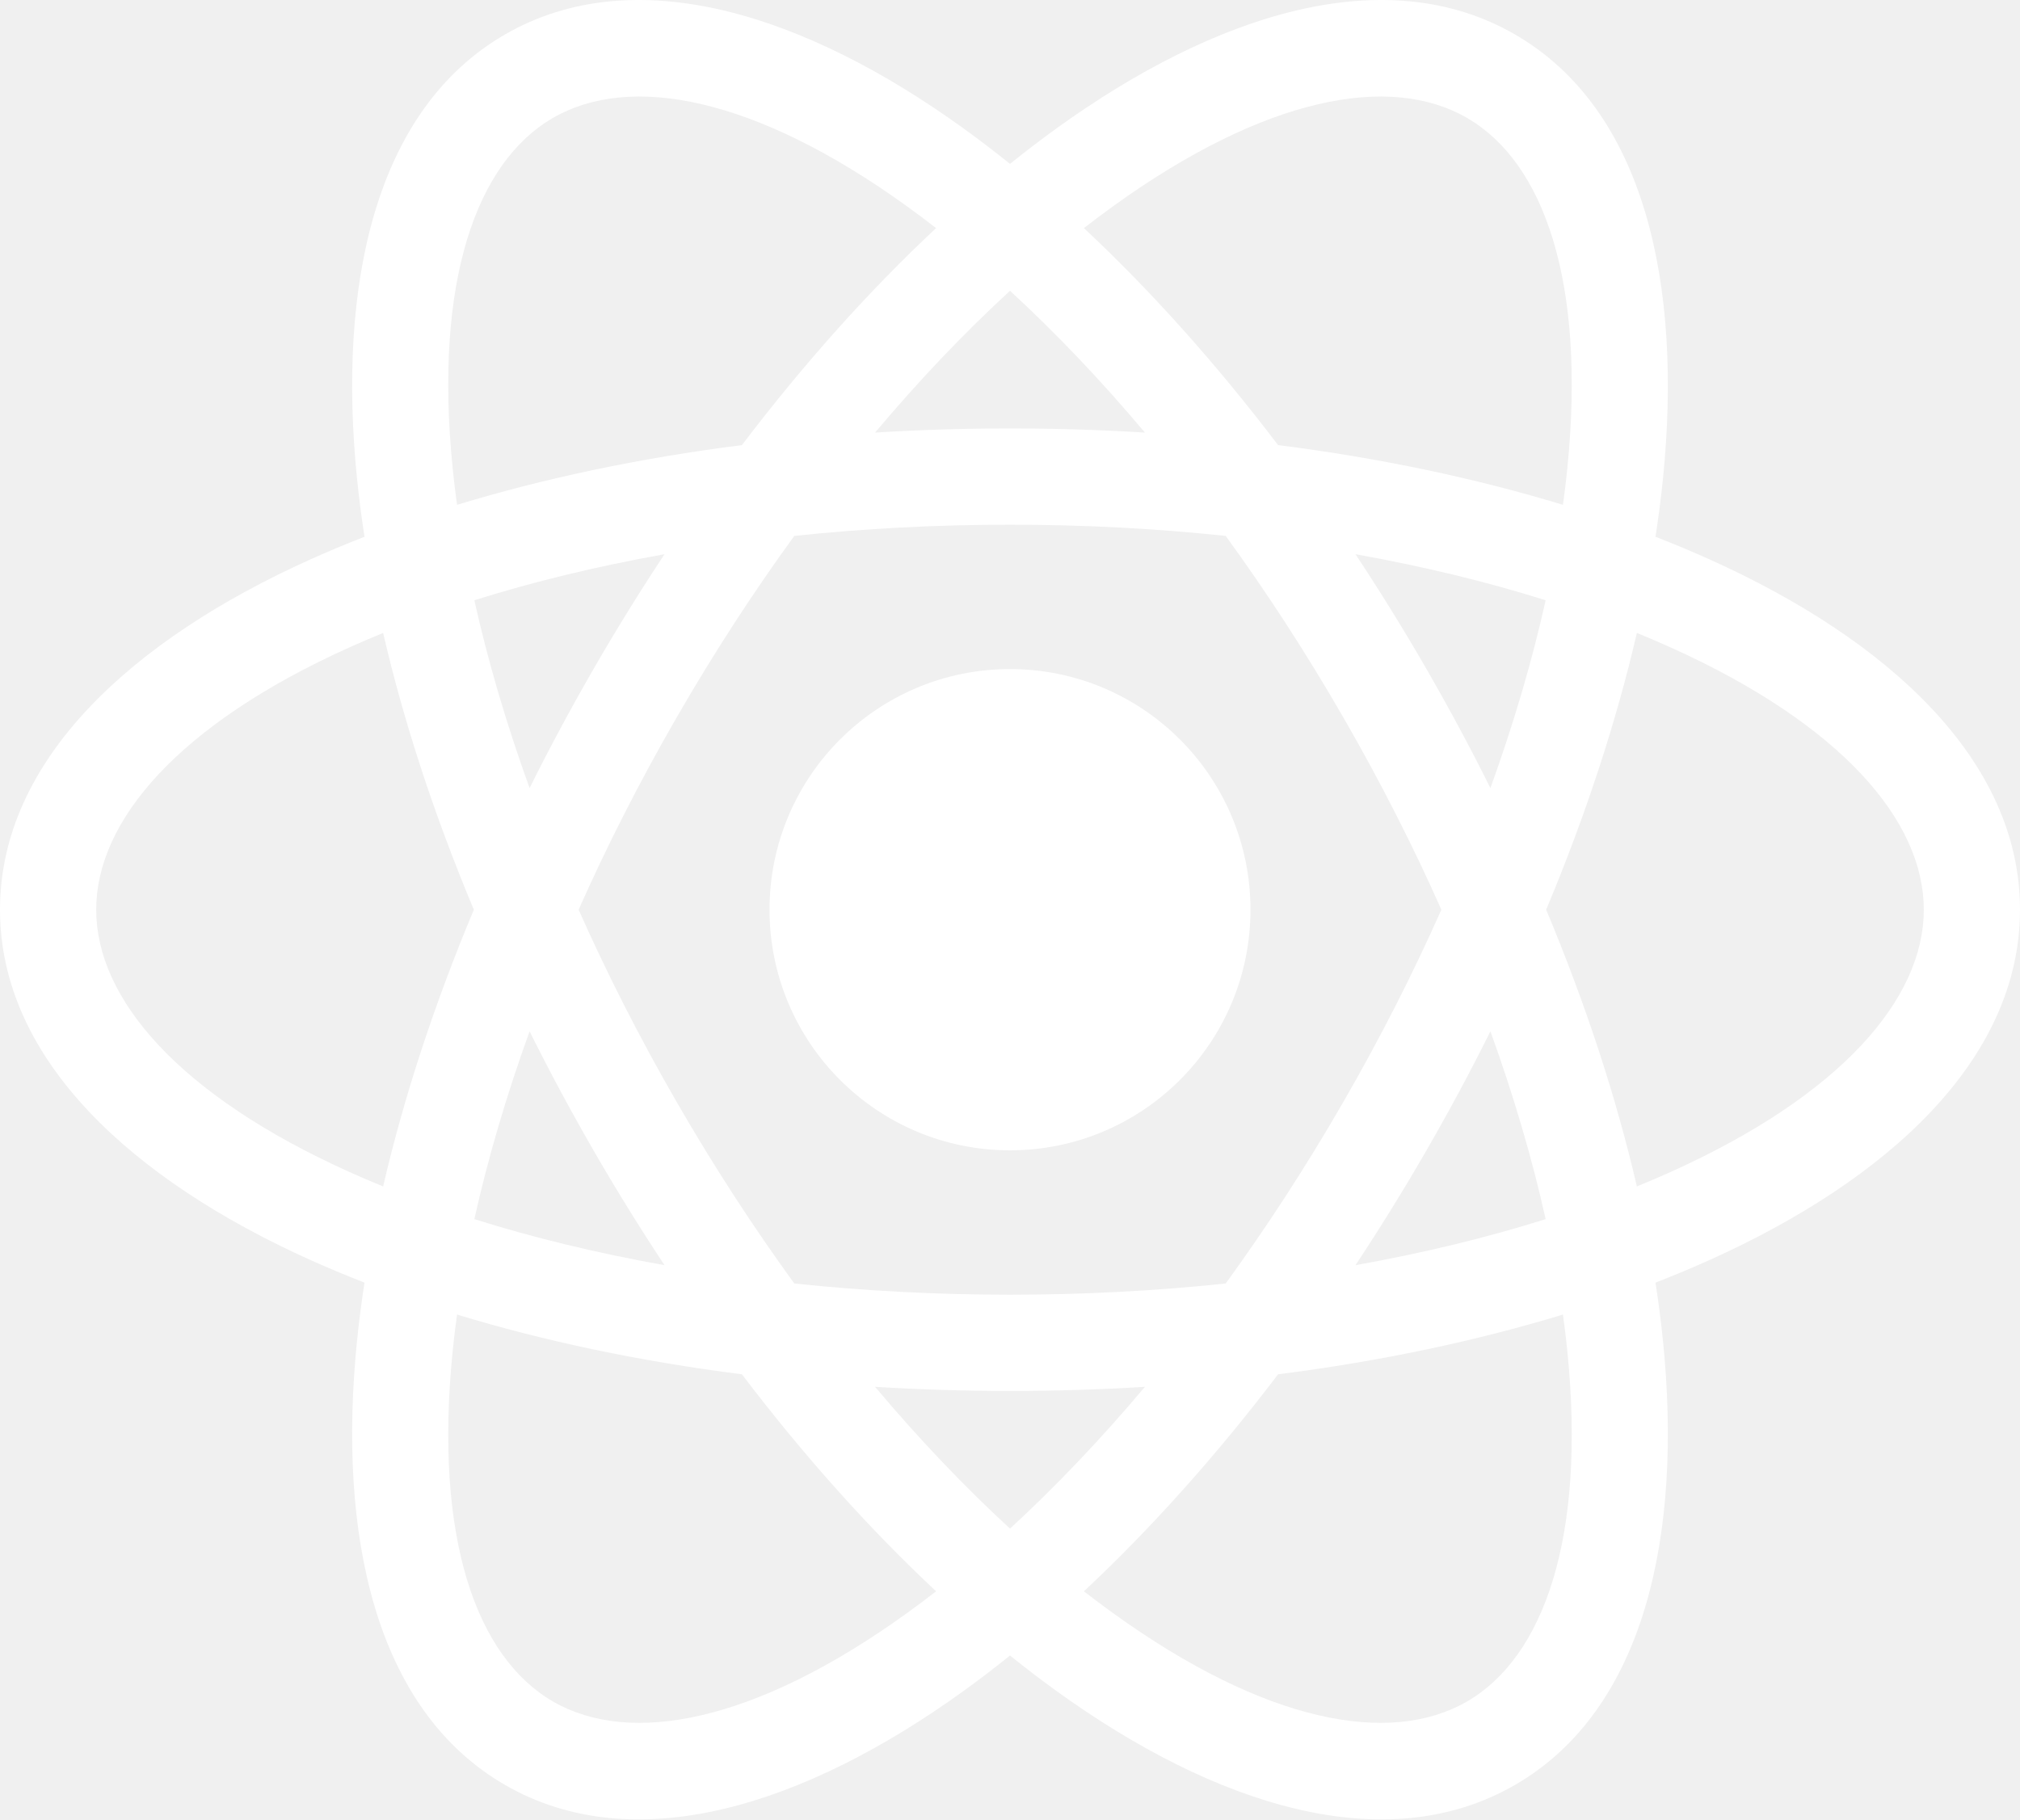
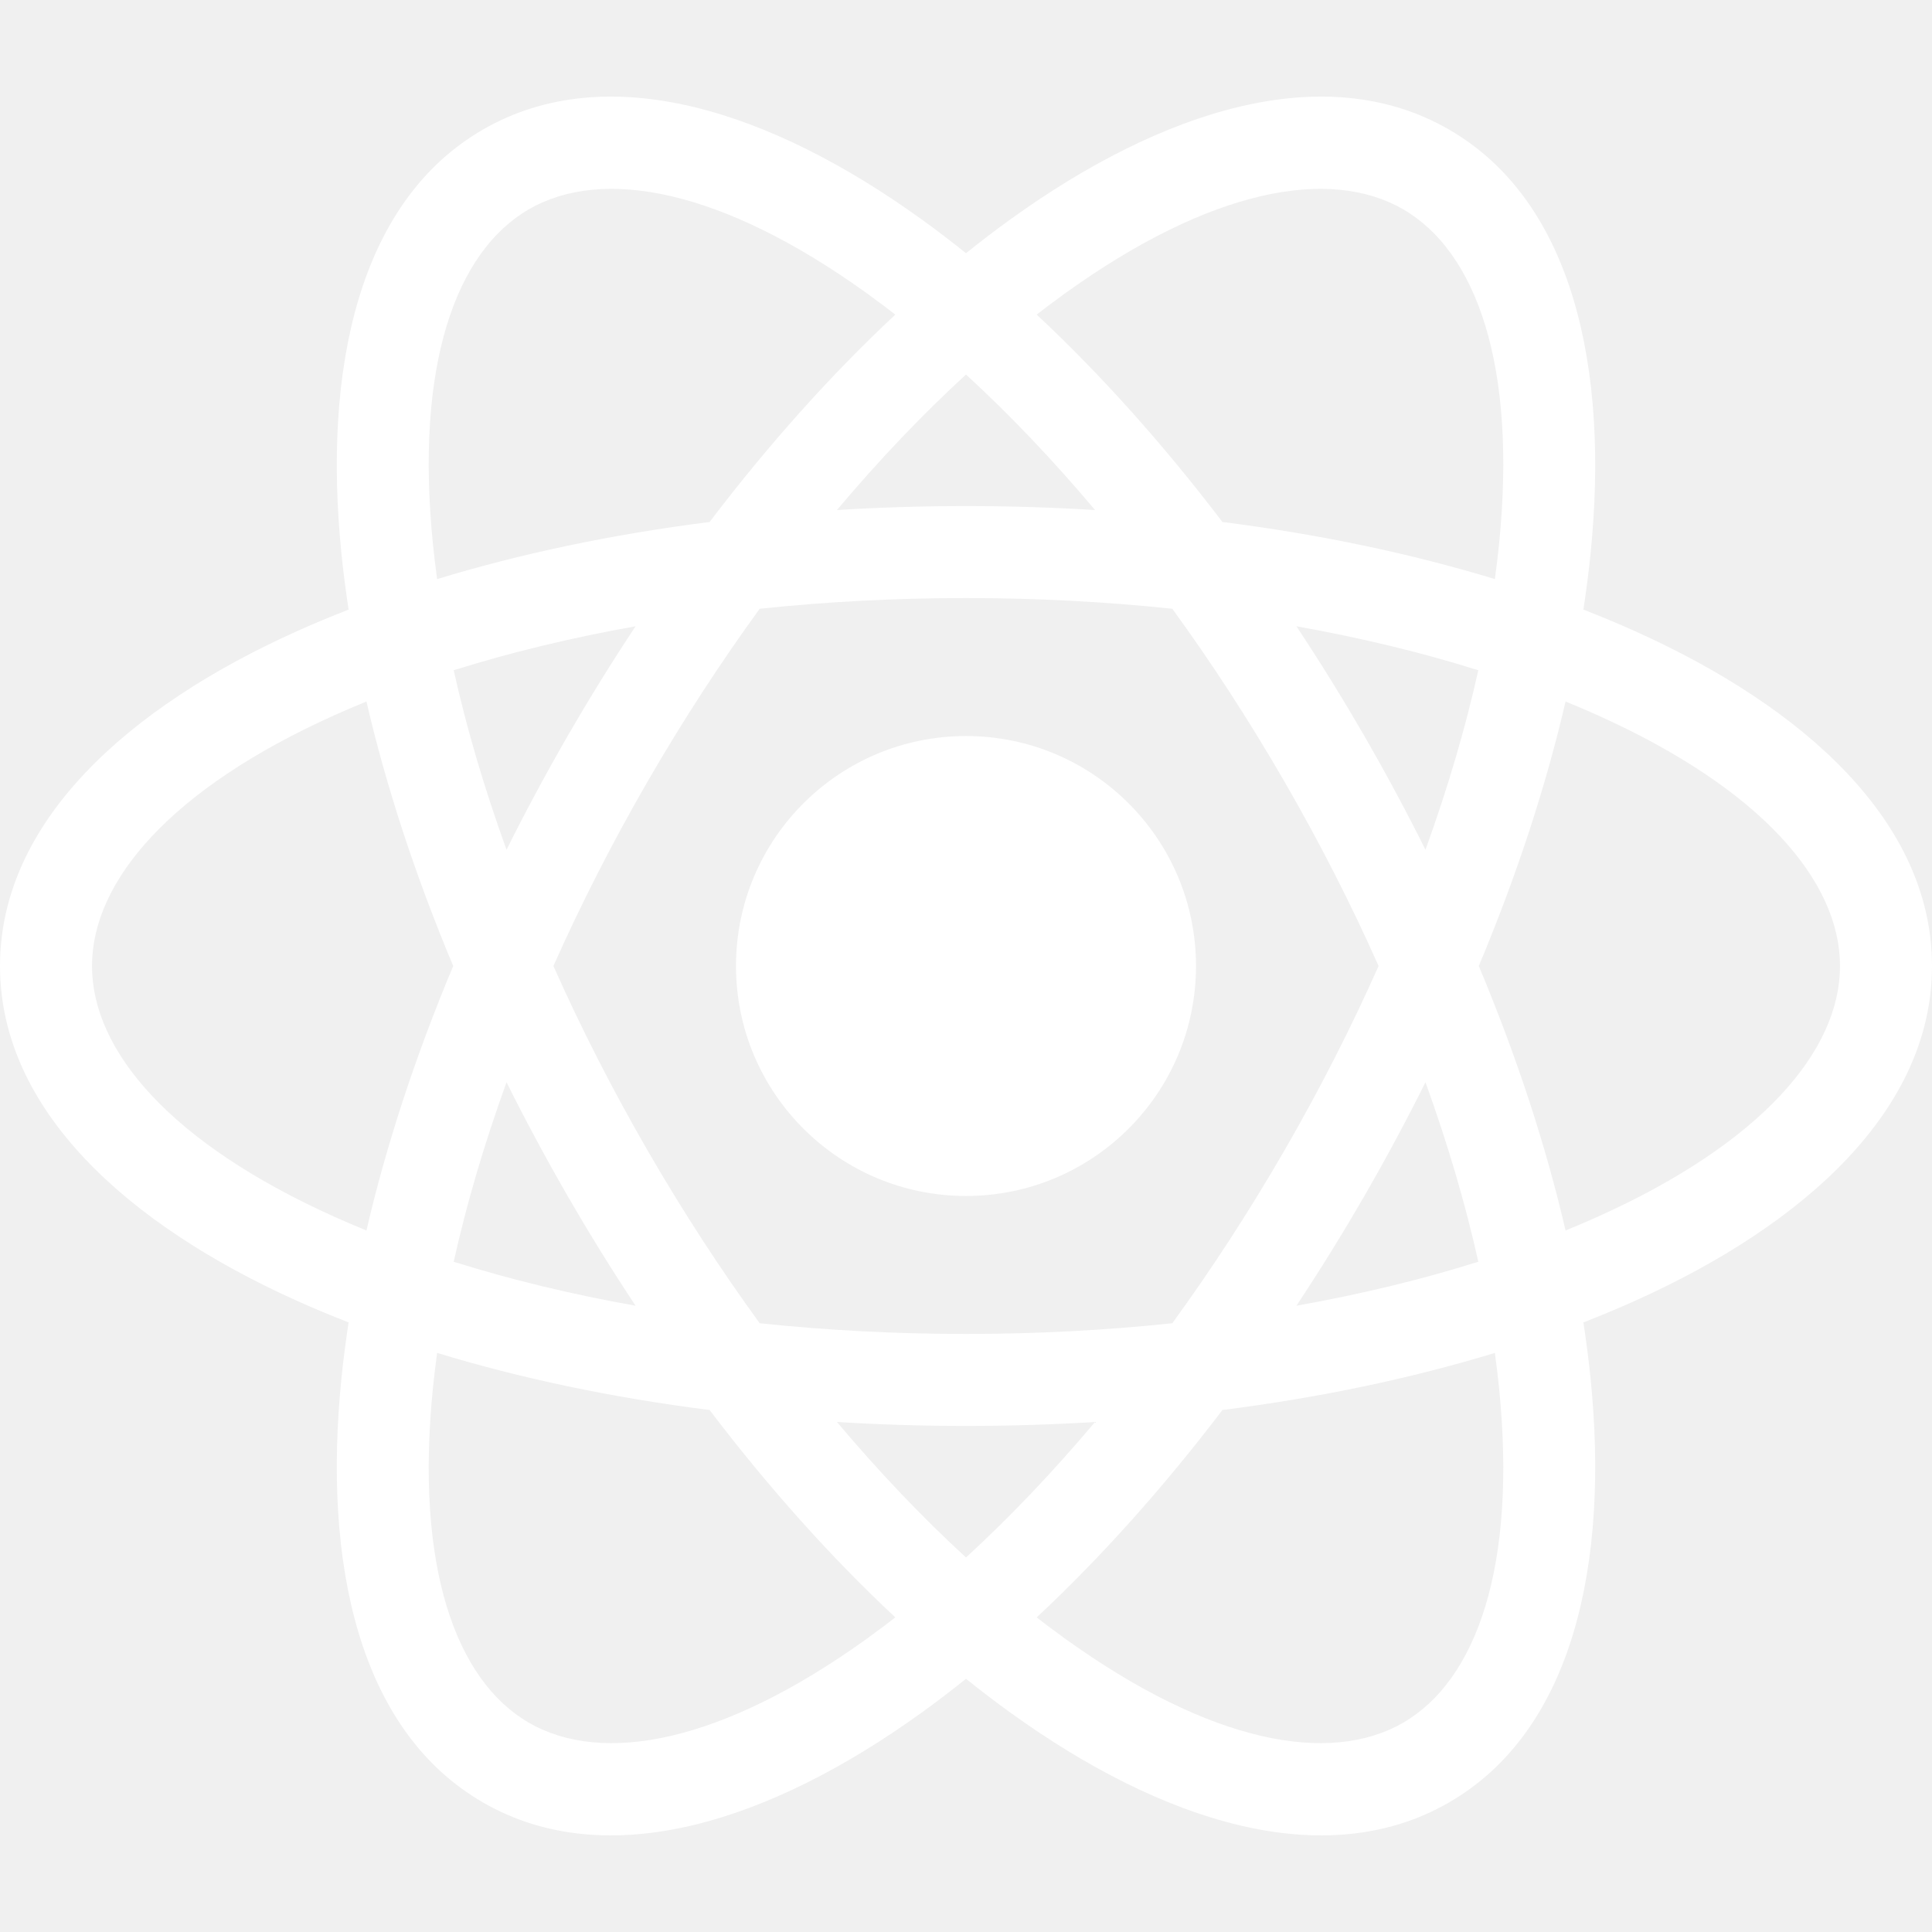
- <svg xmlns="http://www.w3.org/2000/svg" width="111" height="100" viewBox="0 0 111 100" fill="none">
-   <g clip-path="url(#clip0_3636_51)">
-     <path d="M42.286 50C42.286 42.696 48.202 36.775 55.5 36.775C62.798 36.775 68.714 42.696 68.714 50C68.714 57.304 62.798 63.225 55.5 63.225C48.202 63.225 42.286 57.304 42.286 50Z" fill="white" />
-     <path fill-rule="evenodd" clip-rule="evenodd" d="M55.5 9.007C54.64 8.315 53.78 7.66 52.923 7.041C44.265 0.798 34.9 -2.237 27.75 1.895C20.6 6.026 18.544 15.661 19.617 26.287C19.723 27.339 19.861 28.412 20.029 29.503C19 29.903 18.003 30.321 17.04 30.755C7.309 35.137 0 41.737 0 50C0 58.263 7.309 64.863 17.04 69.246C18.003 69.679 19 70.097 20.029 70.496C19.861 71.588 19.723 72.661 19.617 73.713C18.544 84.339 20.6 93.974 27.75 98.105C34.9 102.237 44.265 99.201 52.923 92.959C53.78 92.341 54.64 91.685 55.5 90.993C56.36 91.685 57.22 92.341 58.077 92.959C66.735 99.201 76.1 102.237 83.25 98.105C90.4 93.974 92.456 84.339 91.383 73.713C91.277 72.661 91.139 71.588 90.971 70.496C92 70.097 92.997 69.679 93.96 69.246C103.691 64.863 111 58.263 111 50C111 41.737 103.691 35.137 93.96 30.755C92.997 30.321 92 29.903 90.971 29.503C91.139 28.412 91.277 27.339 91.383 26.287C92.456 15.661 90.4 6.026 83.25 1.895C76.1 -2.237 66.735 0.798 58.077 7.041C57.22 7.66 56.36 8.315 55.5 9.007ZM49.833 11.334C41.47 5.303 34.62 4.034 30.393 6.476C26.166 8.918 23.839 15.491 24.876 25.755C24.942 26.409 25.022 27.074 25.114 27.748C29.877 26.295 35.149 25.179 40.769 24.464C44.198 19.95 47.8 15.938 51.439 12.537C50.901 12.119 50.366 11.718 49.833 11.334ZM55.5 15.983C53.016 18.266 50.525 20.876 48.085 23.776C50.513 23.626 52.988 23.549 55.5 23.549C58.012 23.549 60.487 23.626 62.915 23.776C60.475 20.876 57.984 18.266 55.5 15.983ZM70.231 24.464C66.802 19.95 63.2 15.938 59.561 12.537C60.099 12.119 60.634 11.718 61.167 11.334C69.53 5.303 76.38 4.034 80.607 6.476C84.834 8.918 87.161 15.491 86.124 25.755C86.058 26.409 85.978 27.074 85.885 27.748C81.123 26.295 75.851 25.179 70.231 24.464ZM67.352 29.454C63.556 29.053 59.589 28.839 55.5 28.839C51.411 28.839 47.444 29.053 43.648 29.454C41.403 32.543 39.234 35.876 37.19 39.42C35.145 42.964 33.346 46.51 31.796 50C33.346 53.491 35.145 57.036 37.19 60.58C39.234 64.124 41.403 67.457 43.648 70.546C47.444 70.947 51.411 71.161 55.5 71.161C59.589 71.161 63.556 70.947 67.352 70.546C69.597 67.457 71.766 64.124 73.81 60.58C75.855 57.036 77.654 53.491 79.204 50C77.654 46.51 75.855 42.964 73.81 39.42C71.766 35.876 69.597 32.543 67.352 29.454ZM81.899 43.315C80.815 41.136 79.644 38.952 78.388 36.775C77.132 34.597 75.827 32.49 74.484 30.461C78.213 31.126 81.717 31.98 84.934 32.992C84.201 36.286 83.188 39.75 81.899 43.315ZM81.899 56.685C80.815 58.864 79.644 61.048 78.388 63.225C77.132 65.403 75.827 67.51 74.484 69.539C78.213 68.874 81.717 68.02 84.934 67.008C84.201 63.714 83.188 60.25 81.899 56.685ZM89.947 65.211C88.823 60.357 87.153 55.229 84.962 50C87.153 44.771 88.823 39.643 89.947 34.789C90.577 35.045 91.192 35.309 91.791 35.579C101.191 39.812 105.714 45.115 105.714 50C105.714 54.885 101.191 60.188 91.791 64.421C91.192 64.691 90.577 64.954 89.947 65.211ZM85.885 72.252C81.123 73.705 75.851 74.821 70.231 75.536C66.802 80.05 63.2 84.062 59.561 87.463C60.099 87.881 60.634 88.282 61.167 88.666C69.53 94.697 76.38 95.966 80.607 93.524C84.834 91.082 87.161 84.509 86.124 74.245C86.058 73.591 85.978 72.926 85.885 72.252ZM55.5 84.017C57.984 81.734 60.475 79.124 62.915 76.224C60.487 76.374 58.012 76.451 55.5 76.451C52.988 76.451 50.513 76.374 48.085 76.224C50.525 79.124 53.016 81.734 55.5 84.017ZM36.516 69.539C35.173 67.51 33.868 65.403 32.612 63.225C31.356 61.048 30.185 58.864 29.101 56.685C27.812 60.25 26.799 63.714 26.066 67.008C29.283 68.02 32.787 68.874 36.516 69.539ZM25.114 72.252C29.877 73.705 35.149 74.821 40.769 75.536C44.198 80.05 47.8 84.062 51.439 87.463C50.901 87.881 50.366 88.282 49.833 88.666C41.47 94.697 34.62 95.966 30.393 93.524C26.166 91.082 23.839 84.509 24.876 74.245C24.942 73.591 25.022 72.926 25.114 72.252ZM21.053 65.211C22.177 60.357 23.847 55.229 26.038 50C23.847 44.771 22.177 39.643 21.053 34.789C20.423 35.045 19.808 35.309 19.209 35.579C9.809 39.812 5.286 45.115 5.286 50C5.286 54.885 9.809 60.188 19.209 64.421C19.808 64.691 20.423 64.954 21.053 65.211ZM26.066 32.992C26.799 36.286 27.812 39.75 29.101 43.315C30.185 41.136 31.356 38.952 32.612 36.775C33.868 34.597 35.173 32.49 36.516 30.461C32.787 31.126 29.283 31.98 26.066 32.992Z" fill="white" />
-   </g>
-   <defs>
-     <clipPath id="clip0_3636_51">
-       <rect width="111" height="100" fill="white" />
-     </clipPath>
-   </defs>
+ <svg xmlns="http://www.w3.org/2000/svg" width="100" height="100" viewBox="0 0 100 100" fill="none">
+   <path d="M38.095 50C38.095 43.426 43.425 38.097 50 38.097C56.575 38.097 61.905 43.426 61.905 50C61.905 56.574 56.575 61.903 50 61.903C43.425 61.903 38.095 56.574 38.095 50Z" fill="white" />
+   <path fill-rule="evenodd" clip-rule="evenodd" d="M50 13.106C49.225 12.484 48.45 11.893 47.678 11.337C39.879 5.719 31.441 2.987 25 6.705C18.559 10.424 16.706 19.095 17.673 28.658C17.769 29.605 17.893 30.571 18.044 31.553C17.117 31.913 16.219 32.288 15.351 32.679C6.585 36.623 0 42.563 0 50C0 57.437 6.585 63.377 15.351 67.321C16.219 67.712 17.117 68.087 18.044 68.447C17.893 69.429 17.769 70.395 17.673 71.342C16.706 80.905 18.559 89.576 25 93.295C31.441 97.013 39.879 94.281 47.678 88.663C48.45 88.106 49.225 87.516 50 86.894C50.775 87.516 51.55 88.106 52.322 88.663C60.121 94.281 68.559 97.013 75 93.295C81.441 89.576 83.294 80.905 82.327 71.342C82.231 70.395 82.107 69.429 81.956 68.447C82.882 68.087 83.781 67.712 84.649 67.321C93.415 63.377 100 57.437 100 50C100 42.563 93.415 36.623 84.649 32.679C83.781 32.288 82.882 31.913 81.956 31.553C82.107 30.571 82.231 29.605 82.327 28.658C83.294 19.095 81.441 10.424 75 6.705C68.559 2.987 60.121 5.719 52.322 11.337C51.55 11.893 50.775 12.484 50 13.106ZM44.895 15.2C37.36 9.773 31.189 8.63 27.381 10.829C23.573 13.027 21.477 18.942 22.411 28.179C22.47 28.768 22.542 29.366 22.626 29.974C26.916 28.665 31.666 27.661 36.729 27.017C39.818 22.955 43.063 19.345 46.341 16.284C45.857 15.907 45.375 15.546 44.895 15.2ZM50 19.385C47.762 21.44 45.518 23.788 43.32 26.399C45.507 26.264 47.737 26.194 50 26.194C52.263 26.194 54.493 26.264 56.68 26.399C54.482 23.788 52.238 21.44 50 19.385ZM63.271 27.017C60.182 22.955 56.937 19.345 53.659 16.284C54.143 15.907 54.625 15.546 55.105 15.2C62.64 9.773 68.811 8.63 72.619 10.829C76.427 13.027 78.523 18.942 77.589 28.179C77.53 28.768 77.458 29.366 77.374 29.974C73.084 28.665 68.335 27.661 63.271 27.017ZM60.678 31.509C57.258 31.148 53.684 30.955 50 30.955C46.316 30.955 42.742 31.148 39.322 31.509C37.3 34.289 35.346 37.288 33.504 40.478C31.663 43.667 30.042 46.858 28.645 50C30.042 53.142 31.663 56.333 33.504 59.522C35.346 62.712 37.3 65.711 39.322 68.491C42.742 68.853 46.316 69.045 50 69.045C53.684 69.045 57.258 68.853 60.678 68.491C62.7 65.711 64.654 62.712 66.496 59.522C68.338 56.333 69.958 53.142 71.355 50C69.958 46.858 68.338 43.667 66.496 40.478C64.654 37.288 62.7 34.289 60.678 31.509ZM73.782 43.984C72.806 42.022 71.751 40.056 70.62 38.097C69.488 36.138 68.313 34.241 67.102 32.415C70.463 33.014 73.619 33.782 76.517 34.692C75.857 37.658 74.944 40.775 73.782 43.984ZM73.782 56.016C72.806 57.978 71.751 59.944 70.62 61.903C69.488 63.862 68.313 65.759 67.102 67.585C70.463 66.987 73.619 66.218 76.517 65.308C75.857 62.342 74.944 59.225 73.782 56.016ZM81.033 63.69C80.021 59.321 78.516 54.706 76.542 50C78.516 45.294 80.021 40.679 81.033 36.31C81.601 36.541 82.155 36.778 82.695 37.021C91.163 40.831 95.238 45.604 95.238 50C95.238 54.396 91.163 59.169 82.695 62.979C82.155 63.222 81.601 63.459 81.033 63.69ZM77.374 70.026C73.084 71.335 68.335 72.339 63.271 72.983C60.182 77.045 56.937 80.656 53.659 83.716C54.143 84.093 54.625 84.454 55.105 84.8C62.64 90.227 68.811 91.37 72.619 89.171C76.427 86.973 78.523 81.058 77.589 71.821C77.53 71.232 77.458 70.633 77.374 70.026ZM50 80.615C52.238 78.56 54.482 76.212 56.68 73.601C54.493 73.736 52.263 73.806 50 73.806C47.737 73.806 45.507 73.736 43.32 73.601C45.518 76.212 47.762 78.56 50 80.615ZM32.898 67.585C31.687 65.759 30.512 63.862 29.38 61.903C28.249 59.944 27.194 57.978 26.218 56.016C25.056 59.225 24.143 62.342 23.483 65.308C26.381 66.218 29.538 66.987 32.898 67.585ZM22.626 70.026C26.916 71.335 31.666 72.339 36.729 72.983C39.818 77.045 43.063 80.656 46.341 83.716C45.857 84.093 45.375 84.454 44.895 84.8C37.36 90.227 31.189 91.37 27.381 89.171C23.573 86.973 21.477 81.058 22.411 71.821C22.47 71.232 22.542 70.633 22.626 70.026ZM18.967 63.69C19.979 59.321 21.484 54.706 23.458 50C21.484 45.294 19.979 40.679 18.967 36.31C18.399 36.541 17.845 36.778 17.305 37.021C8.837 40.831 4.762 45.604 4.762 50C4.762 54.396 8.837 59.169 17.305 62.979C17.845 63.222 18.399 63.459 18.967 63.69ZM23.483 34.692C24.143 37.658 25.056 40.775 26.218 43.984C27.194 42.022 28.249 40.056 29.38 38.097C30.512 36.138 31.687 34.241 32.898 32.415C29.538 33.014 26.381 33.782 23.483 34.692Z" fill="white" />
</svg>
